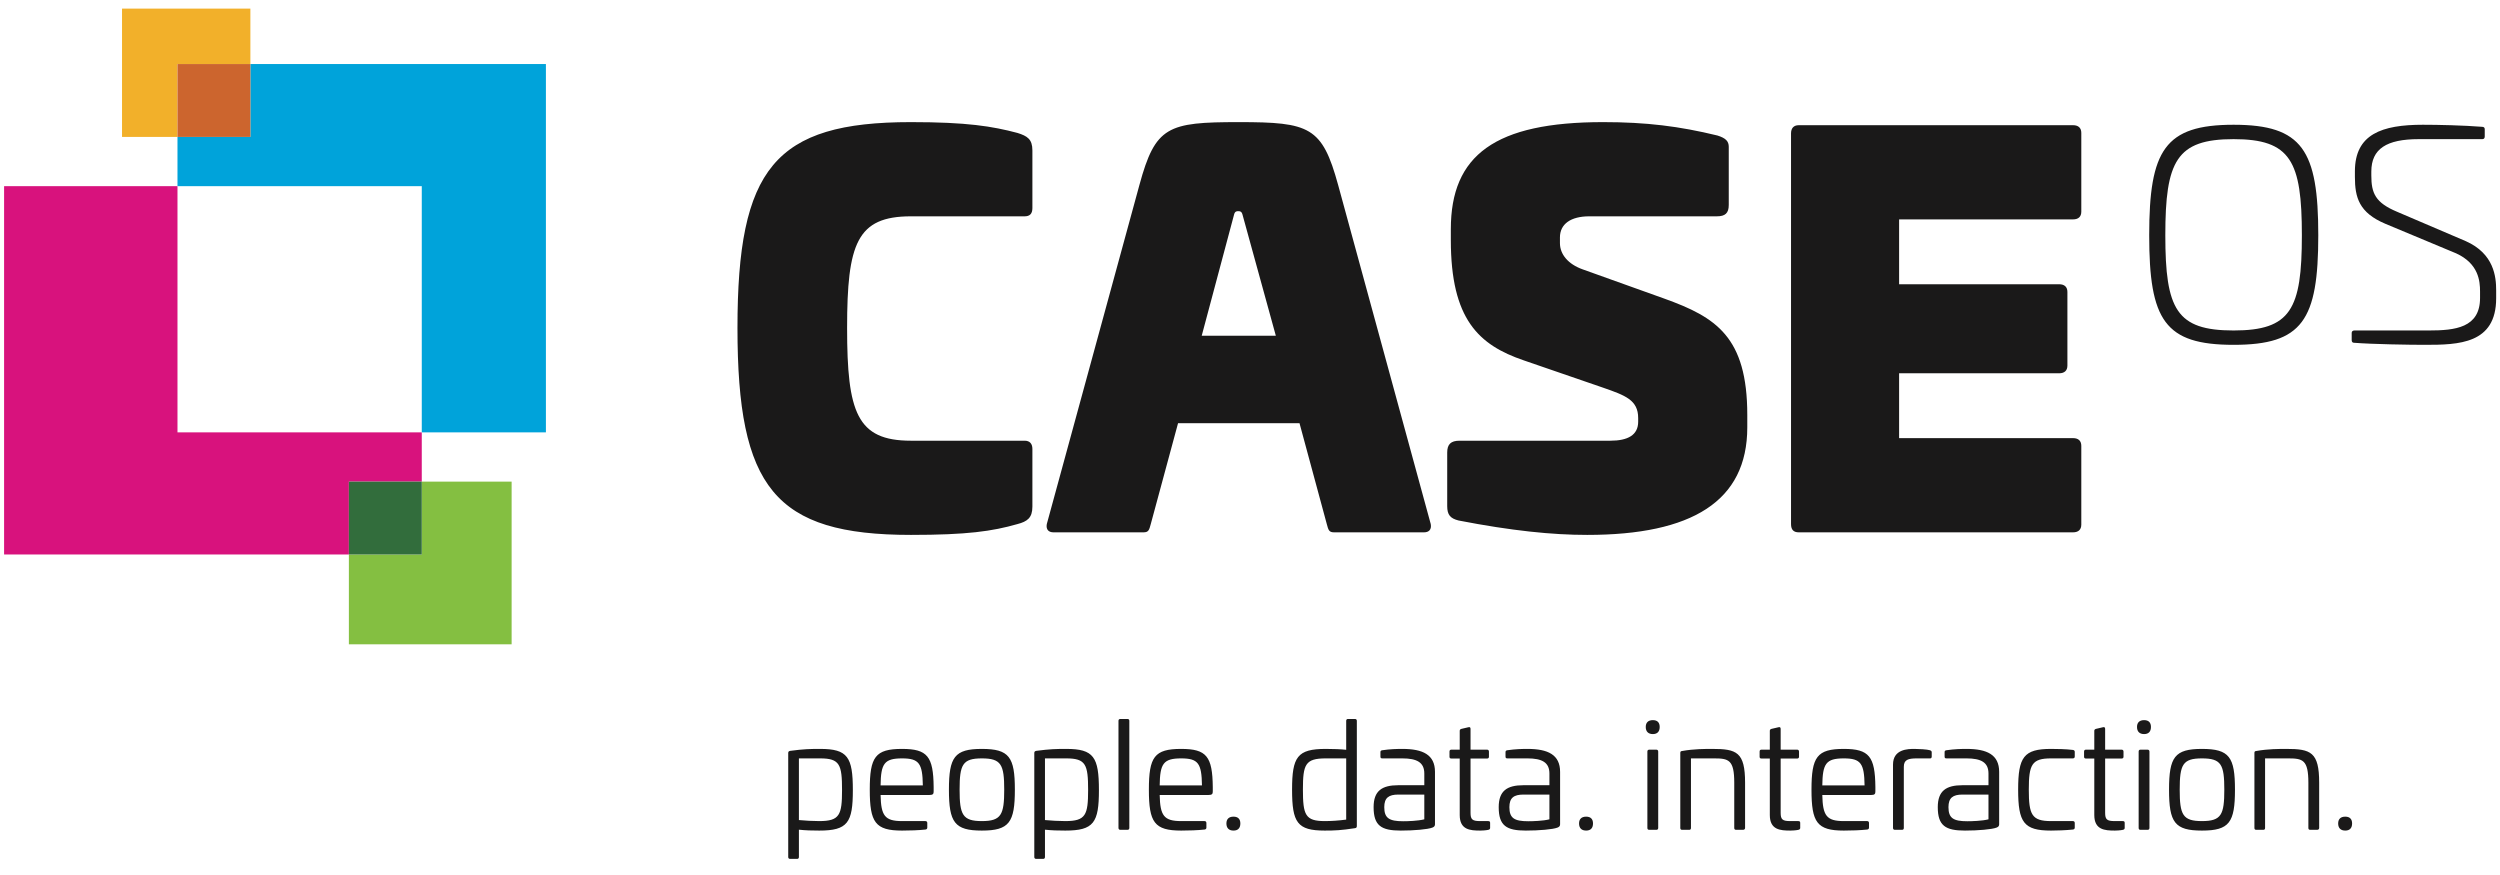
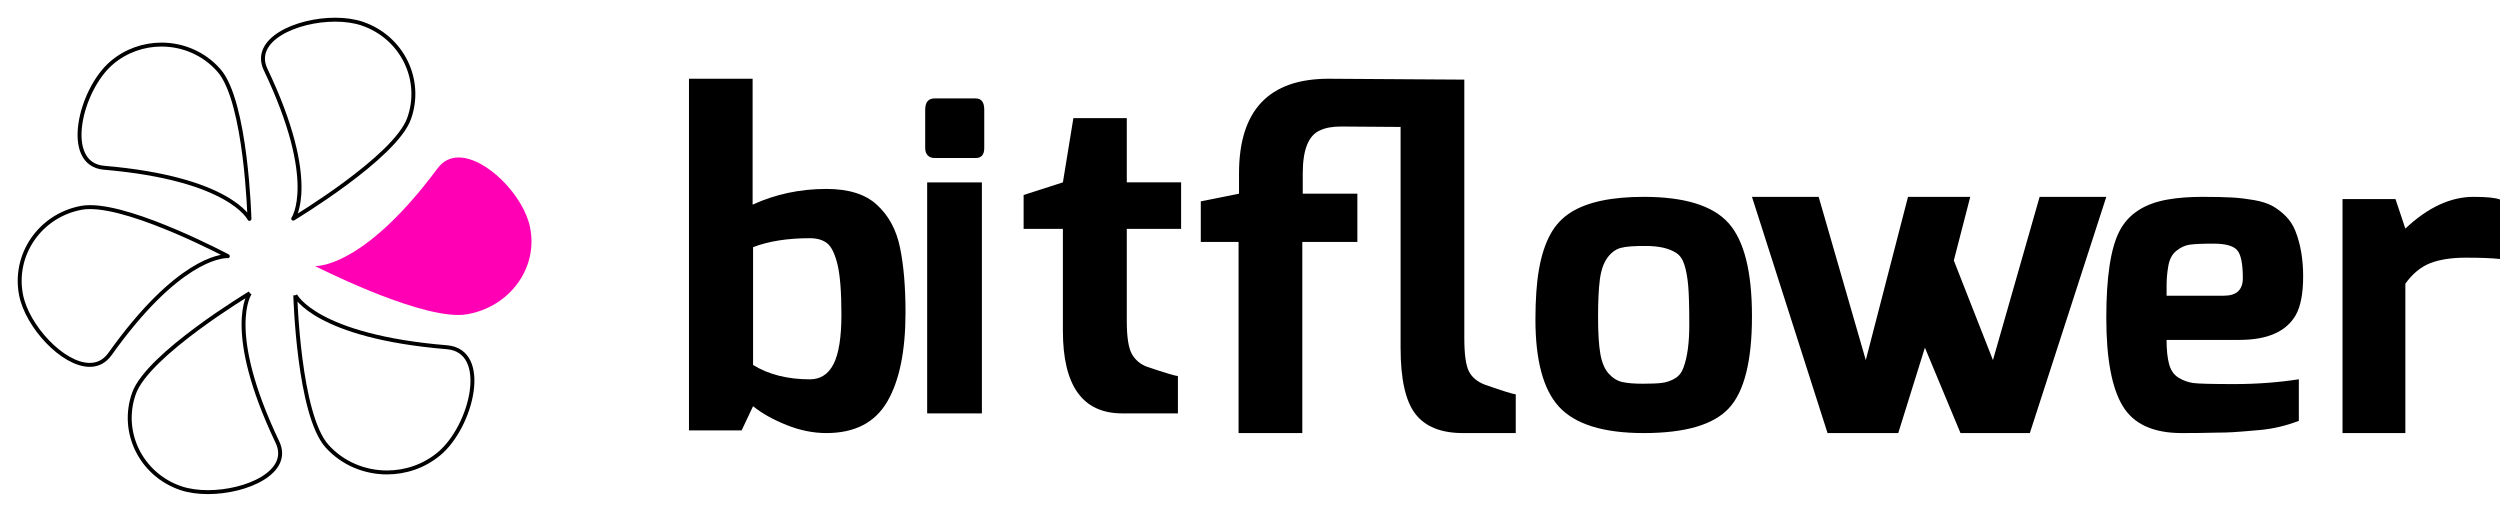
- <svg xmlns="http://www.w3.org/2000/svg" width="163px" height="57px" viewBox="0 0 163 57" version="1.1">
+ <svg xmlns="http://www.w3.org/2000/svg" width="127px" height="26px" viewBox="0 0 127 26" version="1.1">
  <defs />
-   <g id="logo" stroke="none" stroke-width="1" fill="none" fill-rule="evenodd">
-     <path d="M53.48,48.829 C52.813,48.829 52.417,48.838 51.529,48.954 C51.431,48.974 51.392,49.003 51.392,49.099 L51.392,55.874 C51.392,55.952 51.431,56 51.519,56 L51.972,56 C52.05,56 52.089,55.952 52.089,55.874 L52.089,54.096 C52.544,54.144 52.929,54.154 53.413,54.154 C55.269,54.154 55.606,53.641 55.606,51.516 C55.606,49.36 55.269,48.829 53.48,48.829 Z M53.48,49.447 C54.755,49.447 54.901,49.853 54.901,51.506 C54.901,53.14 54.746,53.535 53.413,53.535 C52.998,53.535 52.514,53.507 52.089,53.468 L52.089,49.447 L53.48,49.447 Z M58.815,48.829 C57.066,48.829 56.709,49.35 56.709,51.486 C56.709,53.622 57.066,54.154 58.815,54.154 C59.309,54.154 59.889,54.135 60.343,54.086 C60.419,54.077 60.459,54.028 60.459,53.961 L60.459,53.661 C60.459,53.574 60.41,53.535 60.333,53.535 L58.815,53.535 C57.684,53.535 57.443,53.178 57.414,51.835 L60.575,51.835 C60.846,51.835 60.874,51.757 60.874,51.593 L60.874,51.312 C60.855,49.321 60.468,48.829 58.815,48.829 Z M58.815,49.447 C59.926,49.447 60.148,49.775 60.169,51.206 L57.414,51.206 C57.434,49.795 57.647,49.447 58.815,49.447 Z M64.016,48.829 C62.236,48.829 61.87,49.36 61.87,51.486 C61.87,53.622 62.236,54.154 64.016,54.154 C65.803,54.154 66.169,53.622 66.169,51.486 C66.169,49.36 65.803,48.829 64.016,48.829 Z M64.016,49.447 C65.281,49.447 65.475,49.853 65.475,51.486 C65.475,53.12 65.281,53.535 64.016,53.535 C62.758,53.535 62.566,53.12 62.566,51.486 C62.566,49.853 62.758,49.447 64.016,49.447 Z M69.523,48.829 C68.856,48.829 68.46,48.838 67.572,48.954 C67.475,48.974 67.436,49.003 67.436,49.099 L67.436,55.874 C67.436,55.952 67.475,56 67.562,56 L68.016,56 C68.094,56 68.132,55.952 68.132,55.874 L68.132,54.096 C68.587,54.144 68.974,54.154 69.457,54.154 C71.312,54.154 71.65,53.641 71.65,51.516 C71.65,49.36 71.312,48.829 69.523,48.829 Z M69.523,49.447 C70.799,49.447 70.945,49.853 70.945,51.506 C70.945,53.14 70.79,53.535 69.457,53.535 C69.041,53.535 68.558,53.507 68.132,53.468 L68.132,49.447 L69.523,49.447 Z M73.052,46.877 C72.975,46.877 72.925,46.915 72.925,46.992 L72.925,53.98 C72.925,54.067 72.975,54.105 73.052,54.105 L73.505,54.105 C73.584,54.105 73.632,54.067 73.632,53.98 L73.632,46.992 C73.632,46.915 73.584,46.877 73.505,46.877 L73.052,46.877 Z M77.014,48.829 C75.264,48.829 74.907,49.35 74.907,51.486 C74.907,53.622 75.264,54.154 77.014,54.154 C77.507,54.154 78.087,54.135 78.541,54.086 C78.618,54.077 78.657,54.028 78.657,53.961 L78.657,53.661 C78.657,53.574 78.609,53.535 78.531,53.535 L77.014,53.535 C75.883,53.535 75.641,53.178 75.612,51.835 L78.773,51.835 C79.043,51.835 79.073,51.757 79.073,51.593 L79.073,51.312 C79.053,49.321 78.668,48.829 77.014,48.829 Z M77.014,49.447 C78.126,49.447 78.347,49.775 78.368,51.206 L75.612,51.206 C75.632,49.795 75.844,49.447 77.014,49.447 Z M80.425,53.246 C80.126,53.246 79.962,53.4 79.962,53.69 C79.962,53.989 80.126,54.154 80.425,54.154 C80.716,54.154 80.871,53.989 80.871,53.69 C80.871,53.4 80.716,53.246 80.425,53.246 Z M87.886,46.877 C87.809,46.877 87.772,46.925 87.772,47.002 L87.772,48.887 C87.422,48.848 86.978,48.829 86.438,48.829 C84.582,48.829 84.243,49.35 84.243,51.486 C84.243,53.632 84.582,54.154 86.37,54.154 C87.037,54.154 87.442,54.135 88.332,53.999 C88.428,53.989 88.466,53.951 88.466,53.854 L88.466,47.002 C88.466,46.925 88.428,46.877 88.341,46.877 L87.886,46.877 Z M87.772,49.447 L87.772,53.438 C87.258,53.507 86.785,53.535 86.37,53.535 C85.103,53.535 84.95,53.13 84.95,51.476 C84.95,49.844 85.103,49.447 86.438,49.447 L87.772,49.447 Z M91.434,48.829 C91.085,48.829 90.651,48.838 90.121,48.916 C90.032,48.934 90.004,48.954 90.004,49.051 L90.004,49.321 C90.004,49.418 90.032,49.447 90.129,49.447 L91.434,49.447 C92.38,49.447 92.865,49.708 92.865,50.433 L92.865,51.196 L91.172,51.196 C90.1,51.196 89.559,51.564 89.559,52.627 C89.559,53.835 90.061,54.154 91.329,54.154 C92.188,54.154 93.087,54.077 93.386,53.961 C93.57,53.892 93.561,53.787 93.561,53.71 L93.561,50.326 C93.561,49.205 92.767,48.829 91.434,48.829 Z M92.865,51.806 L92.865,53.42 C92.46,53.525 91.782,53.545 91.483,53.545 C90.575,53.545 90.254,53.342 90.254,52.627 C90.254,52.018 90.544,51.806 91.172,51.806 L92.865,51.806 Z M95.281,47.523 C95.213,47.543 95.174,47.582 95.174,47.649 L95.174,48.877 L94.632,48.877 C94.546,48.877 94.507,48.926 94.507,49.003 L94.507,49.341 C94.507,49.418 94.546,49.457 94.632,49.457 L95.174,49.457 L95.174,53.14 C95.174,54.105 95.85,54.154 96.517,54.154 C96.585,54.154 96.876,54.144 97.04,54.105 C97.118,54.086 97.156,54.048 97.156,53.98 L97.156,53.651 C97.156,53.564 97.118,53.535 97.02,53.535 L96.507,53.535 C95.996,53.535 95.879,53.429 95.879,52.994 L95.879,49.457 L96.954,49.457 C97.031,49.457 97.079,49.418 97.079,49.341 L97.079,49.003 C97.079,48.926 97.031,48.877 96.954,48.877 L95.879,48.877 L95.879,47.523 C95.879,47.427 95.832,47.389 95.736,47.417 L95.281,47.523 Z M99.591,48.829 C99.243,48.829 98.808,48.838 98.276,48.916 C98.191,48.934 98.16,48.954 98.16,49.051 L98.16,49.321 C98.16,49.418 98.191,49.447 98.287,49.447 L99.591,49.447 C100.538,49.447 101.022,49.708 101.022,50.433 L101.022,51.196 L99.331,51.196 C98.257,51.196 97.716,51.564 97.716,52.627 C97.716,53.835 98.219,54.154 99.484,54.154 C100.344,54.154 101.245,54.077 101.543,53.961 C101.727,53.892 101.718,53.787 101.718,53.71 L101.718,50.326 C101.718,49.205 100.924,48.829 99.591,48.829 Z M101.022,51.806 L101.022,53.42 C100.615,53.525 99.939,53.545 99.639,53.545 C98.731,53.545 98.412,53.342 98.412,52.627 C98.412,52.018 98.703,51.806 99.331,51.806 L101.022,51.806 Z M103.418,53.246 C103.118,53.246 102.954,53.4 102.954,53.69 C102.954,53.989 103.118,54.154 103.418,54.154 C103.709,54.154 103.864,53.989 103.864,53.69 C103.864,53.4 103.709,53.246 103.418,53.246 Z M107.767,46.953 C107.468,46.953 107.303,47.108 107.303,47.398 C107.303,47.698 107.468,47.862 107.767,47.862 C108.058,47.862 108.212,47.698 108.212,47.398 C108.212,47.108 108.058,46.953 107.767,46.953 Z M107.537,48.877 C107.448,48.877 107.409,48.926 107.409,49.003 L107.409,53.98 C107.409,54.067 107.448,54.105 107.537,54.105 L107.99,54.105 C108.067,54.105 108.115,54.067 108.115,53.98 L108.115,49.003 C108.115,48.926 108.067,48.877 107.99,48.877 L107.537,48.877 Z M111.633,48.829 C111.178,48.829 110.434,48.829 109.681,48.964 C109.594,48.974 109.555,48.993 109.555,49.09 L109.555,53.98 C109.555,54.067 109.594,54.105 109.681,54.105 L110.135,54.105 C110.213,54.105 110.251,54.067 110.251,53.98 L110.251,49.447 L111.749,49.447 C112.707,49.447 113.073,49.534 113.073,51.032 L113.073,53.98 C113.073,54.067 113.112,54.105 113.2,54.105 L113.633,54.105 C113.721,54.105 113.779,54.067 113.779,53.98 L113.779,51.032 C113.779,49.031 113.228,48.829 111.633,48.829 Z M115.499,47.523 C115.431,47.543 115.392,47.582 115.392,47.649 L115.392,48.877 L114.852,48.877 C114.764,48.877 114.727,48.926 114.727,49.003 L114.727,49.341 C114.727,49.418 114.764,49.457 114.852,49.457 L115.392,49.457 L115.392,53.14 C115.392,54.105 116.07,54.154 116.737,54.154 C116.803,54.154 117.094,54.144 117.257,54.105 C117.335,54.086 117.374,54.048 117.374,53.98 L117.374,53.651 C117.374,53.564 117.335,53.535 117.24,53.535 L116.727,53.535 C116.215,53.535 116.099,53.429 116.099,52.994 L116.099,49.457 L117.171,49.457 C117.249,49.457 117.296,49.418 117.296,49.341 L117.296,49.003 C117.296,48.926 117.249,48.877 117.171,48.877 L116.099,48.877 L116.099,47.523 C116.099,47.427 116.049,47.389 115.954,47.417 L115.499,47.523 Z M120.216,48.829 C118.466,48.829 118.109,49.35 118.109,51.486 C118.109,53.622 118.466,54.154 120.216,54.154 C120.71,54.154 121.288,54.135 121.743,54.086 C121.82,54.077 121.859,54.028 121.859,53.961 L121.859,53.661 C121.859,53.574 121.811,53.535 121.734,53.535 L120.216,53.535 C119.085,53.535 118.843,53.178 118.814,51.835 L121.975,51.835 C122.246,51.835 122.275,51.757 122.275,51.593 L122.275,51.312 C122.254,49.321 121.868,48.829 120.216,48.829 Z M120.216,49.447 C121.328,49.447 121.549,49.775 121.57,51.206 L118.814,51.206 C118.835,49.795 119.046,49.447 120.216,49.447 Z M124.826,48.829 C124.4,48.829 123.424,48.838 123.424,49.853 L123.424,53.98 C123.424,54.067 123.472,54.105 123.549,54.105 L124.004,54.105 C124.091,54.105 124.129,54.067 124.129,53.98 L124.129,49.998 C124.129,49.534 124.41,49.447 124.981,49.447 L125.822,49.447 C125.898,49.457 125.948,49.418 125.948,49.331 L125.948,49.051 C125.948,48.974 125.909,48.944 125.832,48.916 C125.668,48.857 125.058,48.829 124.826,48.829 Z M128.218,48.829 C127.871,48.829 127.436,48.838 126.903,48.916 C126.817,48.934 126.788,48.954 126.788,49.051 L126.788,49.321 C126.788,49.418 126.817,49.447 126.913,49.447 L128.218,49.447 C129.167,49.447 129.649,49.708 129.649,50.433 L129.649,51.196 L127.957,51.196 C126.885,51.196 126.343,51.564 126.343,52.627 C126.343,53.835 126.846,54.154 128.113,54.154 C128.972,54.154 129.871,54.077 130.171,53.961 C130.355,53.892 130.345,53.787 130.345,53.71 L130.345,50.326 C130.345,49.205 129.552,48.829 128.218,48.829 Z M129.649,51.806 L129.649,53.42 C129.243,53.525 128.566,53.545 128.267,53.545 C127.358,53.545 127.04,53.342 127.04,52.627 C127.04,52.018 127.329,51.806 127.957,51.806 L129.649,51.806 Z M133.727,48.829 C131.948,48.829 131.583,49.36 131.583,51.486 C131.583,53.622 131.948,54.154 133.727,54.154 C134.094,54.154 134.703,54.135 135.157,54.086 C135.236,54.077 135.274,54.028 135.274,53.961 L135.274,53.661 C135.274,53.574 135.226,53.535 135.149,53.535 L133.727,53.535 C132.47,53.535 132.278,53.12 132.278,51.486 C132.278,49.853 132.47,49.447 133.727,49.447 L135.149,49.447 C135.226,49.447 135.274,49.408 135.274,49.321 L135.274,49.022 C135.274,48.954 135.236,48.906 135.157,48.896 C134.703,48.838 134.094,48.829 133.727,48.829 Z M136.655,47.523 C136.588,47.543 136.548,47.582 136.548,47.649 L136.548,48.877 L136.007,48.877 C135.921,48.877 135.881,48.926 135.881,49.003 L135.881,49.341 C135.881,49.418 135.921,49.457 136.007,49.457 L136.548,49.457 L136.548,53.14 C136.548,54.105 137.226,54.154 137.893,54.154 C137.959,54.154 138.25,54.144 138.416,54.105 C138.493,54.086 138.53,54.048 138.53,53.98 L138.53,53.651 C138.53,53.564 138.493,53.535 138.395,53.535 L137.882,53.535 C137.371,53.535 137.255,53.429 137.255,52.994 L137.255,49.457 L138.327,49.457 C138.405,49.457 138.453,49.418 138.453,49.341 L138.453,49.003 C138.453,48.926 138.405,48.877 138.327,48.877 L137.255,48.877 L137.255,47.523 C137.255,47.427 137.207,47.389 137.109,47.417 L136.655,47.523 Z M139.797,46.953 C139.498,46.953 139.333,47.108 139.333,47.398 C139.333,47.698 139.498,47.862 139.797,47.862 C140.087,47.862 140.242,47.698 140.242,47.398 C140.242,47.108 140.087,46.953 139.797,46.953 Z M139.565,48.877 C139.477,48.877 139.44,48.926 139.44,49.003 L139.44,53.98 C139.44,54.067 139.477,54.105 139.565,54.105 L140.018,54.105 C140.096,54.105 140.144,54.067 140.144,53.98 L140.144,49.003 C140.144,48.926 140.096,48.877 140.018,48.877 L139.565,48.877 Z M143.566,48.829 C141.788,48.829 141.421,49.36 141.421,51.486 C141.421,53.622 141.788,54.154 143.566,54.154 C145.355,54.154 145.72,53.622 145.72,51.486 C145.72,49.36 145.355,48.829 143.566,48.829 Z M143.566,49.447 C144.833,49.447 145.025,49.853 145.025,51.486 C145.025,53.12 144.833,53.535 143.566,53.535 C142.31,53.535 142.117,53.12 142.117,51.486 C142.117,49.853 142.31,49.447 143.566,49.447 Z M149.065,48.829 C148.612,48.829 147.868,48.829 147.113,48.964 C147.026,48.974 146.988,48.993 146.988,49.09 L146.988,53.98 C146.988,54.067 147.026,54.105 147.113,54.105 L147.567,54.105 C147.644,54.105 147.683,54.067 147.683,53.98 L147.683,49.447 L149.181,49.447 C150.137,49.447 150.506,49.534 150.506,51.032 L150.506,53.98 C150.506,54.067 150.543,54.105 150.631,54.105 L151.066,54.105 C151.154,54.105 151.21,54.067 151.21,53.98 L151.21,51.032 C151.21,49.031 150.661,48.829 149.065,48.829 Z M152.912,53.246 C152.613,53.246 152.448,53.4 152.448,53.69 C152.448,53.989 152.613,54.154 152.912,54.154 C153.202,54.154 153.357,53.989 153.357,53.69 C153.357,53.4 153.202,53.246 152.912,53.246 Z" id="Fill-1" fill="#1A1919" />
-     <path d="M59.392,7.962 C50.499,7.962 48.083,10.983 48.083,21.385 C48.083,31.788 50.499,34.876 59.392,34.876 C63.05,34.876 64.694,34.641 66.338,34.17 C66.976,34.003 67.312,33.768 67.312,33.03 L67.312,29.271 C67.312,28.936 67.144,28.734 66.809,28.734 L59.392,28.734 C55.869,28.734 55.231,26.888 55.231,21.385 C55.231,15.882 55.869,14.104 59.392,14.104 L66.809,14.104 C67.144,14.104 67.312,13.936 67.312,13.566 L67.312,9.808 C67.312,9.069 66.976,8.868 66.338,8.667 C64.694,8.231 63.05,7.962 59.392,7.962 Z M80.768,7.962 C76.137,7.962 75.332,8.231 74.291,12.056 L68.251,34.17 C68.184,34.54 68.386,34.708 68.687,34.708 L74.56,34.708 C74.896,34.708 74.929,34.54 75.03,34.17 L76.809,27.593 L84.728,27.593 L86.507,34.17 C86.607,34.54 86.641,34.708 86.976,34.708 L92.849,34.708 C93.151,34.708 93.352,34.54 93.285,34.17 L87.245,12.056 C86.204,8.264 85.399,7.962 80.768,7.962 Z M80.735,13.768 C80.936,13.768 80.97,13.869 81.004,13.969 L83.184,21.889 L78.352,21.889 L80.467,13.969 C80.5,13.869 80.533,13.768 80.735,13.768 Z M104.526,7.962 C97.479,7.962 94.594,10.109 94.594,14.942 L94.594,15.647 C94.594,20.815 96.405,22.493 99.358,23.499 L104.526,25.278 C105.97,25.781 106.809,26.083 106.809,27.257 L106.809,27.493 C106.809,28.365 106.138,28.734 104.996,28.734 L95.164,28.734 C94.594,28.734 94.358,28.969 94.358,29.506 L94.358,32.996 C94.358,33.566 94.559,33.801 95.097,33.936 C98.554,34.607 101.204,34.876 103.486,34.876 C110.299,34.876 113.923,32.694 113.923,27.862 L113.923,27.056 C113.923,21.956 111.876,20.68 108.52,19.472 L103.184,17.56 C102.245,17.224 101.708,16.587 101.708,15.848 L101.708,15.479 C101.708,14.607 102.412,14.104 103.621,14.104 L111.942,14.104 C112.479,14.104 112.715,13.902 112.715,13.365 L112.715,9.573 C112.715,9.204 112.514,9.003 111.976,8.835 C109.493,8.231 107.346,7.962 104.526,7.962 Z M117.278,8.163 C116.943,8.163 116.775,8.365 116.775,8.7 L116.775,34.17 C116.775,34.54 116.943,34.708 117.278,34.708 L135.164,34.708 C135.5,34.708 135.701,34.54 135.701,34.204 L135.701,29.069 C135.701,28.734 135.5,28.566 135.164,28.566 L123.822,28.566 L123.822,24.338 L134.258,24.338 C134.594,24.338 134.795,24.17 134.795,23.835 L134.795,19.036 C134.795,18.7 134.594,18.533 134.258,18.533 L123.822,18.533 L123.822,14.304 L135.164,14.304 C135.5,14.304 135.701,14.137 135.701,13.801 L135.701,8.667 C135.701,8.331 135.5,8.163 135.164,8.163 L117.278,8.163 Z" id="Fill-3" fill="#1A1919" />
-     <path d="M145.63,8.134 C141.14,8.134 140.128,9.797 140.128,15.338 C140.128,20.88 141.14,22.483 145.63,22.483 C150.12,22.483 151.152,20.88 151.152,15.338 C151.152,9.797 150.12,8.134 145.63,8.134 M145.63,9.072 C149.356,9.072 150.082,10.505 150.082,15.338 C150.082,20.172 149.356,21.547 145.63,21.547 C141.904,21.547 141.179,20.172 141.179,15.338 C141.179,10.505 141.904,9.072 145.63,9.072 M157.973,8.134 C155.298,8.134 153.54,8.746 153.54,11.172 L153.54,11.536 C153.54,12.873 153.808,13.867 155.527,14.592 L160.151,16.523 C161.604,17.192 161.699,18.319 161.699,19.006 L161.699,19.427 C161.699,21.375 160.075,21.547 158.356,21.547 L153.502,21.547 C153.407,21.547 153.33,21.605 153.33,21.701 L153.33,22.177 C153.33,22.293 153.388,22.349 153.483,22.349 C154.706,22.445 157.094,22.483 158.107,22.483 C160.304,22.483 162.75,22.427 162.75,19.447 L162.75,18.93 C162.75,18.052 162.616,16.541 160.763,15.72 L156.292,13.809 C154.878,13.217 154.61,12.605 154.61,11.441 L154.61,11.191 C154.61,9.701 155.604,9.072 157.706,9.072 L161.852,9.072 C161.947,9.072 162.005,9.014 162.005,8.899 L162.005,8.421 C162.005,8.325 161.947,8.268 161.833,8.268 C160.629,8.172 158.967,8.134 157.973,8.134" id="Fill-5" fill="#1A1919" />
-     <g id="sign" transform="translate(-3, 0)">
-       <polygon id="Fill-7" fill="#D8127D" points="3.267 12.138 3.267 36.152 25.747 36.152 25.747 31.401 30.499 31.401 30.499 28.19 14.572 28.19 14.572 12.138" />
-       <polygon id="Fill-9" fill="#00A3DA" points="30.5 28.19 38.593 28.19 38.593 4.175 19.325 4.175 19.325 8.927 14.572 8.927 14.572 12.138 30.5 12.138" />
-       <polygon id="Fill-11" fill="#84BF41" points="25.747 36.153 25.747 42.009 36.358 42.009 36.358 31.402 30.5 31.402 30.5 36.153" />
-       <polygon id="Fill-13" fill="#326D3C" points="25.747 36.153 30.5 36.153 30.5 31.402 25.747 31.402" />
-       <polygon id="Fill-15" fill="#F2B02A" points="10.956 0.561 10.956 8.927 14.571 8.927 14.571 4.175 19.325 4.175 19.325 0.561" />
-       <polygon id="Fill-16" fill="#CC652E" points="14.572 8.927 19.325 8.927 19.325 4.176 14.572 4.176" />
+   <g id="bitflower_horizontal" stroke="none" stroke-width="1" fill="none" fill-rule="evenodd">
+     <g id="bitflower" transform="translate(35, 4)" fill="#000000">
+       <path d="M6.14,15.27 C6.682,15.27 7.085,15.008 7.349,14.484 C7.612,13.961 7.744,13.126 7.744,11.981 C7.744,10.836 7.678,9.99 7.547,9.444 C7.415,8.897 7.24,8.537 7.024,8.362 C6.806,8.188 6.511,8.101 6.14,8.101 C5.008,8.101 4.047,8.252 3.256,8.556 L3.256,14.54 C4.047,15.027 5.008,15.27 6.14,15.27 M3.233,0 L3.233,6.395 C4.396,5.864 5.644,5.598 6.977,5.598 C8.108,5.598 8.961,5.864 9.535,6.395 C10.139,6.941 10.535,7.668 10.721,8.579 C10.907,9.475 11,10.575 11,11.879 C11,13.835 10.69,15.346 10.07,16.407 C9.449,17.469 8.419,18 6.977,18 C6.31,18 5.635,17.863 4.954,17.59 C4.271,17.317 3.706,16.999 3.256,16.635 L2.675,17.863 L0,17.863 L0,0 L3.233,0" id="Fill-1" />
+       <path d="M12.1,17 L14.88,17 L14.88,5.265 L12.1,5.265 L12.1,17 Z M12,3.52 L12,1.574 C12,1.191 12.159,1 12.477,1 L14.563,1 C14.854,1 15,1.191 15,1.574 L15,3.52 C15,3.859 14.854,4.028 14.563,4.028 L12.477,4.028 C12.331,4.028 12.215,3.983 12.129,3.895 C12.043,3.806 12,3.681 12,3.52 Z" id="Fill-2" />
+       <path d="M17,7.625 L17,5.905 L18.995,5.264 L19.528,2 L22.241,2 L22.241,5.264 L25,5.264 L25,7.625 L22.241,7.625 L22.241,12.323 C22.241,13.117 22.326,13.669 22.496,13.977 C22.666,14.286 22.928,14.506 23.285,14.639 C24.212,14.949 24.73,15.103 24.838,15.103 L24.838,17 L22.01,17 C20,17 18.995,15.602 18.995,12.809 L18.995,7.625 L17,7.625" id="Fill-3" />
+       <path d="M26,8.289 L26,6.229 L27.942,5.839 L27.942,4.809 C27.942,1.603 29.46,0 32.497,0 L39.387,0.045 L39.387,13.167 C39.387,13.993 39.464,14.557 39.619,14.862 C39.772,15.168 40.05,15.397 40.451,15.55 C41.376,15.871 41.892,16.031 42,16.031 L42,18 L39.318,18 C38.208,18 37.402,17.677 36.902,17.028 C36.401,16.378 36.15,15.26 36.15,13.672 L36.15,2.449 L33.122,2.427 C32.674,2.427 32.313,2.495 32.036,2.633 C31.464,2.893 31.18,3.618 31.18,4.809 L31.18,5.839 L33.954,5.839 L33.954,8.29 L31.157,8.29 L31.157,18 L27.919,18 L27.919,8.29 L26,8.29 L26,8.289" id="Fill-4" />
+       <path d="M46.648,9.105 C46.458,9.371 46.333,9.738 46.272,10.204 C46.212,10.669 46.182,11.301 46.182,12.099 C46.182,12.899 46.219,13.52 46.295,13.964 C46.371,14.407 46.511,14.744 46.716,14.973 C46.921,15.202 47.151,15.346 47.408,15.406 C47.667,15.465 48.015,15.493 48.454,15.493 C48.893,15.493 49.222,15.48 49.443,15.449 C49.662,15.42 49.875,15.346 50.079,15.228 C50.284,15.11 50.431,14.925 50.521,14.673 C50.719,14.141 50.816,13.42 50.816,12.511 C50.816,11.601 50.798,10.935 50.761,10.514 C50.723,10.092 50.659,9.738 50.567,9.449 C50.477,9.161 50.332,8.958 50.136,8.839 C49.787,8.617 49.298,8.503 48.669,8.495 C48.041,8.488 47.594,8.521 47.328,8.595 C47.063,8.669 46.838,8.84 46.648,9.105 M43,12.233 C43,11.213 43.061,10.359 43.182,9.671 C43.303,8.983 43.492,8.399 43.75,7.919 C44.008,7.438 44.364,7.057 44.819,6.776 C45.651,6.258 46.879,6 48.501,6 C50.575,6 52.011,6.444 52.807,7.33 C53.602,8.218 54,9.797 54,12.066 C54,14.337 53.61,15.893 52.83,16.735 C52.05,17.58 50.606,18 48.501,18 C46.441,18 45.002,17.55 44.183,16.647 C43.395,15.775 43,14.304 43,12.233" id="Fill-5" />
+       <polyline id="Fill-6" points="54 6 57.388 6 59.782 14.294 61.927 6 65.089 6 64.254 9.232 66.242 14.294 68.613 6 72 6 68.116 18 64.593 18 62.785 13.661 61.431 18 57.839 18 54 6" />
+       <path d="M78.936,10.133 C78.936,9.392 78.838,8.916 78.64,8.7 C78.444,8.485 78.046,8.377 77.449,8.377 C76.849,8.377 76.438,8.397 76.212,8.433 C75.985,8.47 75.766,8.574 75.556,8.744 C75.343,8.916 75.209,9.17 75.15,9.511 C75.091,9.852 75.063,10.175 75.063,10.478 L75.063,11.022 L77.973,11.022 C78.614,11.022 78.936,10.725 78.936,10.133 M75.129,6.134 C75.639,6.045 76.222,6 76.879,6 C77.536,6 78.046,6.012 78.411,6.034 C78.776,6.056 79.144,6.101 79.516,6.166 C79.889,6.233 80.19,6.33 80.425,6.455 C80.656,6.582 80.884,6.752 81.103,6.967 C81.321,7.182 81.488,7.438 81.606,7.734 C81.868,8.4 82,9.167 82,10.034 C82,10.9 81.876,11.556 81.628,12 C81.146,12.845 80.19,13.267 78.761,13.267 L75.062,13.267 C75.062,13.785 75.106,14.201 75.194,14.512 C75.281,14.823 75.441,15.048 75.675,15.19 C75.908,15.33 76.153,15.42 76.408,15.456 C76.664,15.493 77.36,15.511 78.498,15.511 C79.636,15.511 80.73,15.43 81.781,15.267 L81.781,17.379 C81.125,17.63 80.464,17.786 79.8,17.845 C79.137,17.903 78.681,17.941 78.433,17.955 C78.184,17.97 77.879,17.979 77.513,17.979 C77.033,17.993 76.471,18 75.829,18 C74.385,18 73.385,17.542 72.832,16.623 C72.277,15.704 72,14.211 72,12.145 C72,10.078 72.221,8.611 72.668,7.744 C73.112,6.878 73.932,6.341 75.129,6.134" id="Fill-7" />
+       <path d="M84,18 L84,6.112 L86.69,6.112 L87.191,7.612 C88.331,6.537 89.486,6 90.655,6 C91.309,6 91.758,6.044 92,6.135 L92,9.157 C91.574,9.111 90.998,9.09 90.268,9.09 C89.539,9.09 88.935,9.183 88.456,9.369 C87.977,9.556 87.556,9.904 87.192,10.41 L87.192,18 L84,18" id="Fill-8" />
    </g>
+     <path d="M17.027,1 C15.055,1 12.775,2.022 13.495,3.535 C16.22,9.255 14.895,11.107 14.895,11.107 C14.895,11.107 20.087,7.99 20.784,6.015 C21.486,4.043 20.42,1.888 18.406,1.203 C18.002,1.065 17.525,1 17.027,1 M4.577,10.521 C4.417,10.521 4.266,10.532 4.131,10.558 C2.039,10.949 0.668,12.932 1.07,14.984 C1.379,16.574 3.19,18.536 4.557,18.536 C4.952,18.536 5.31,18.372 5.585,17.988 C9.009,13.184 11.236,13.012 11.539,13.012 C11.562,13.012 11.574,13.014 11.574,13.014 C11.574,13.014 6.895,10.521 4.577,10.521 M8.204,2.265 C7.31,2.265 6.41,2.568 5.681,3.186 C4.069,4.551 3.161,8.341 5.285,8.522 C11.7,9.068 12.672,11.12 12.672,11.12 C12.672,11.12 12.515,5.154 11.12,3.574 C10.36,2.708 9.285,2.265 8.204,2.265 M12.695,14.893 C12.695,14.893 7.504,18.011 6.806,19.985 C6.104,21.957 7.171,24.112 9.183,24.798 C9.588,24.935 10.065,25 10.563,25 C12.534,25 14.815,23.979 14.096,22.466 C11.369,16.746 12.695,14.893 12.695,14.893" id="Stroke-9" stroke="#000000" stroke-width="0.2" stroke-linejoin="round" />
+     <path d="M15,15 C15,15 15.166,21.064 16.619,22.67 C17.412,23.549 18.533,24 19.659,24 C20.592,24 21.529,23.692 22.29,23.063 C23.97,21.676 24.918,17.825 22.703,17.64 C16.015,17.085 15,15 15,15" id="Path" stroke="#000000" stroke-width="0.2" stroke-linejoin="round" />
+     <path d="M23.3,8 C22.889,8 22.517,8.164 22.232,8.548 C18.668,13.343 16.351,13.514 16.037,13.514 C16.014,13.514 16,13.513 16,13.513 C16,13.513 20.869,16 23.279,16 C23.448,16 23.602,15.988 23.742,15.963 C25.921,15.573 27.345,13.594 26.927,11.547 C26.607,9.957 24.723,8 23.3,8" id="Fill-10" fill="#FF00B4" />
  </g>
</svg>
